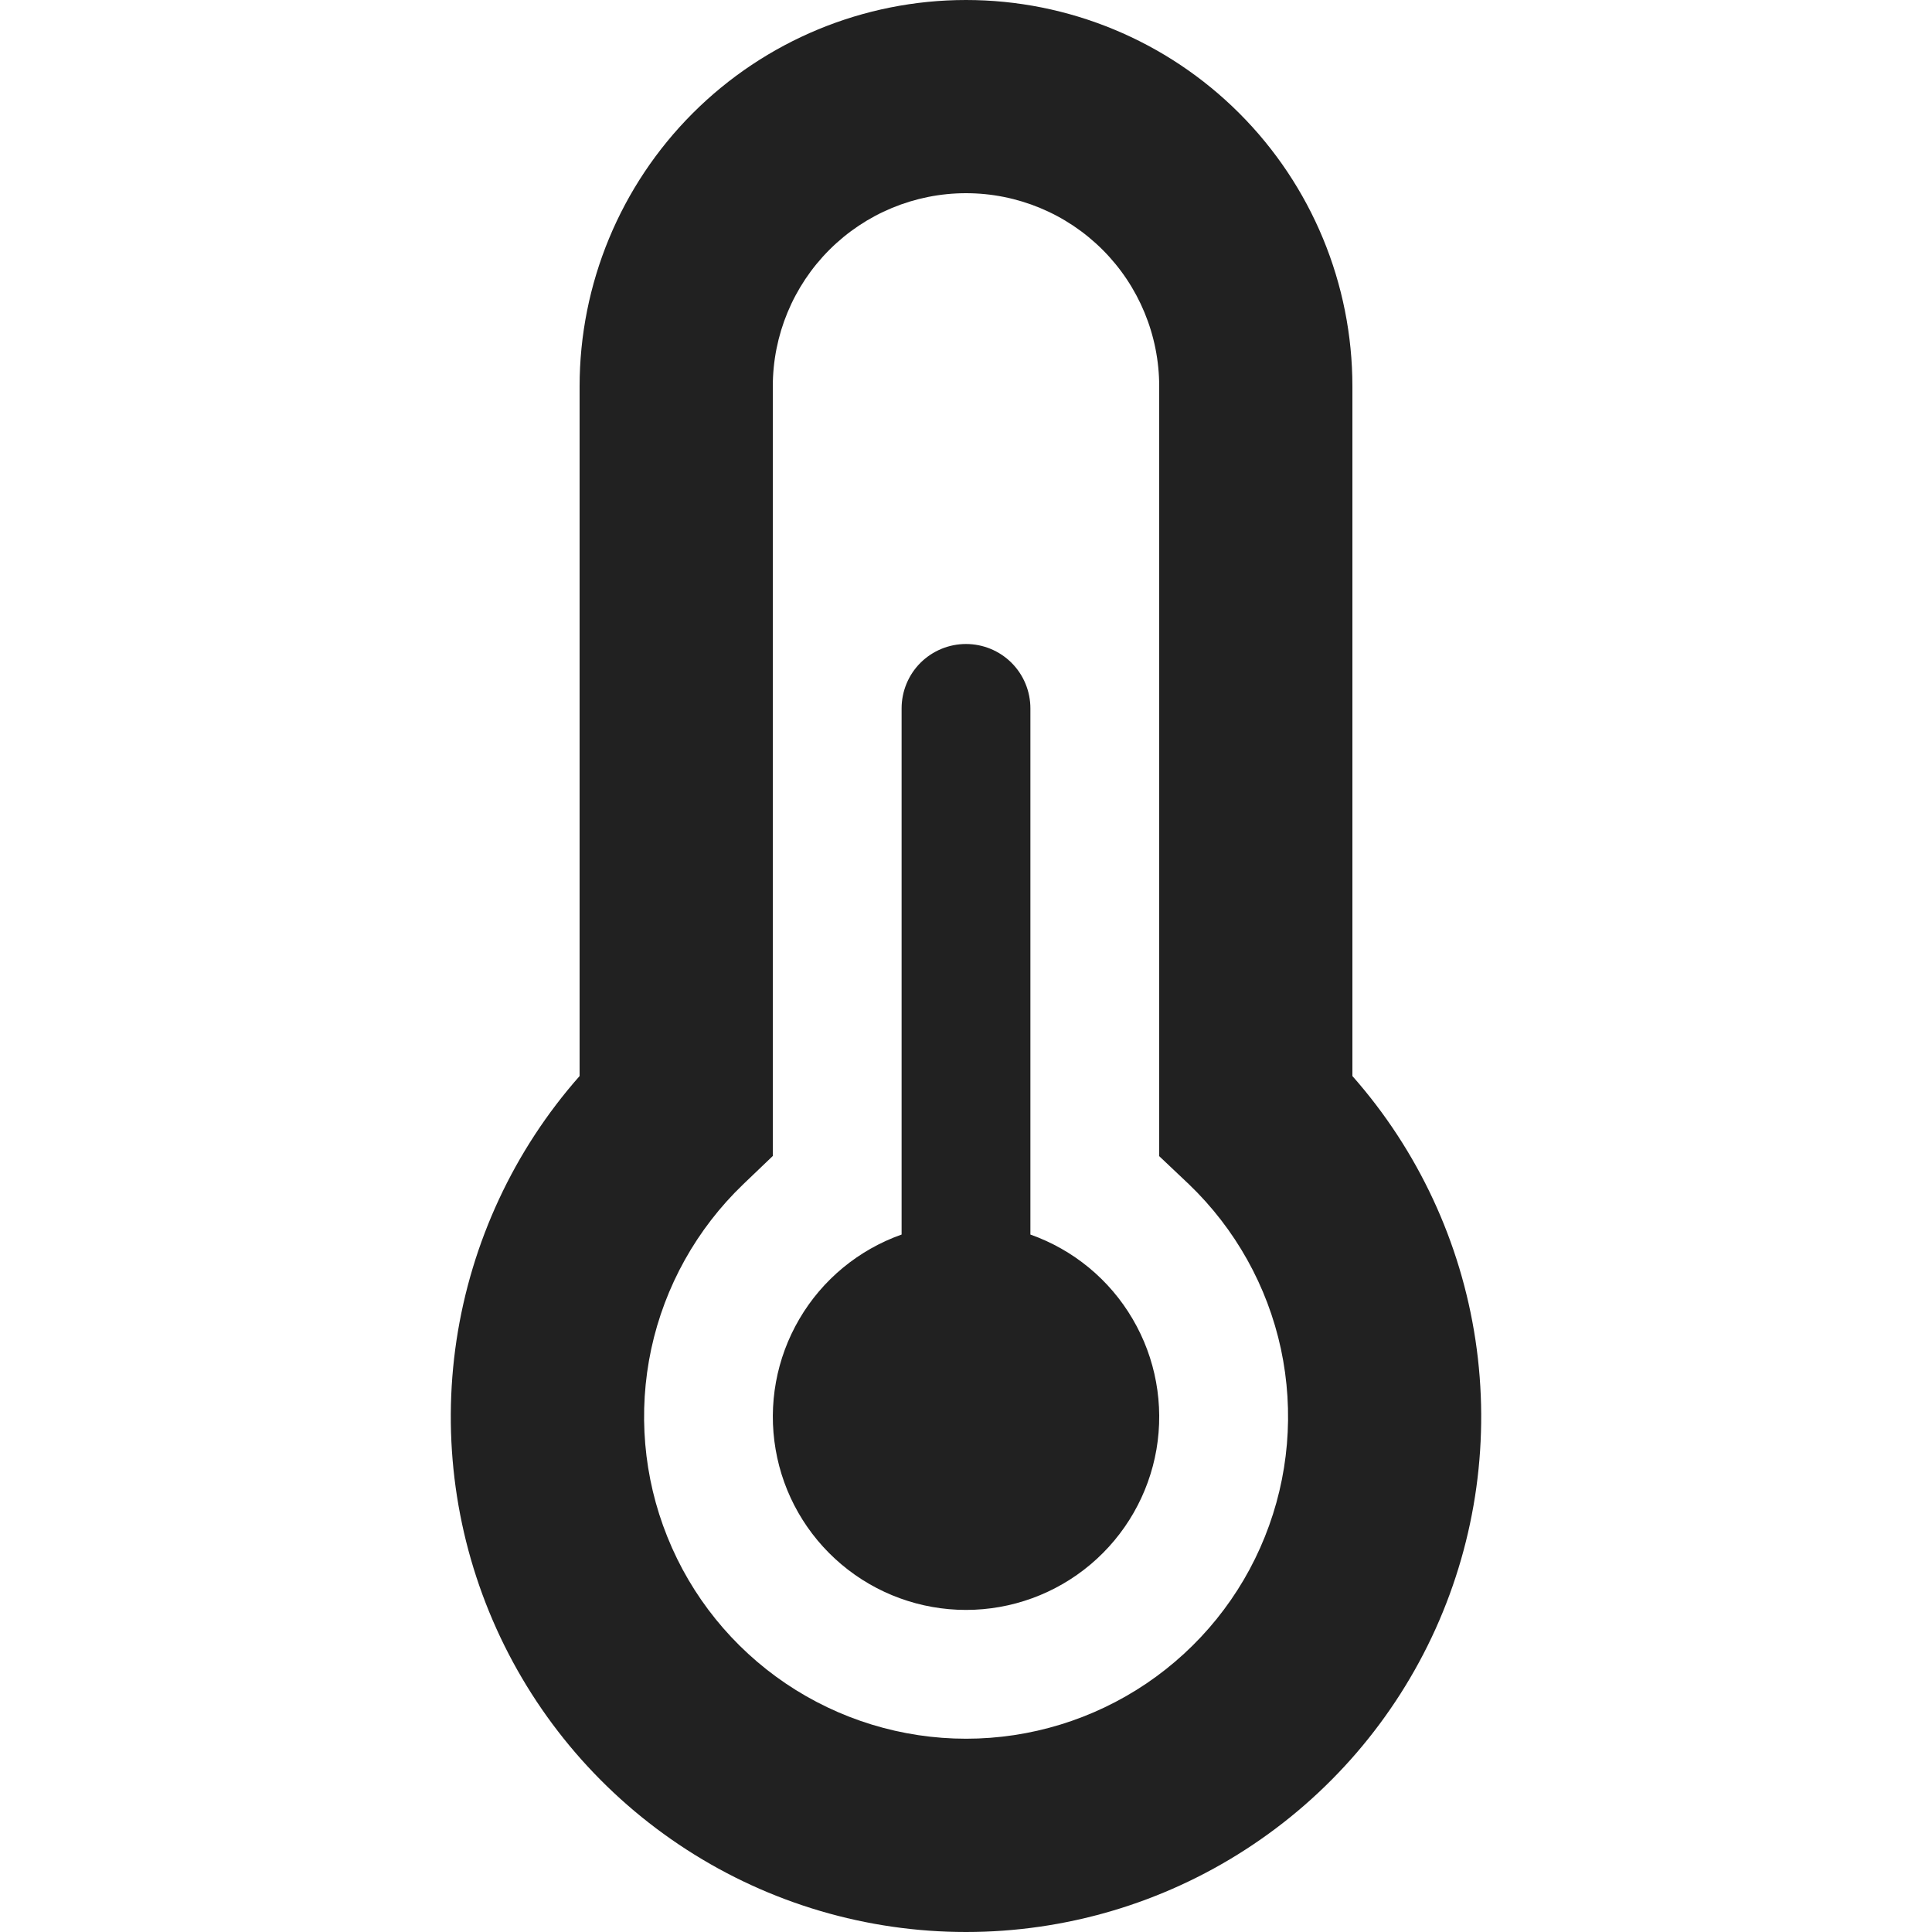
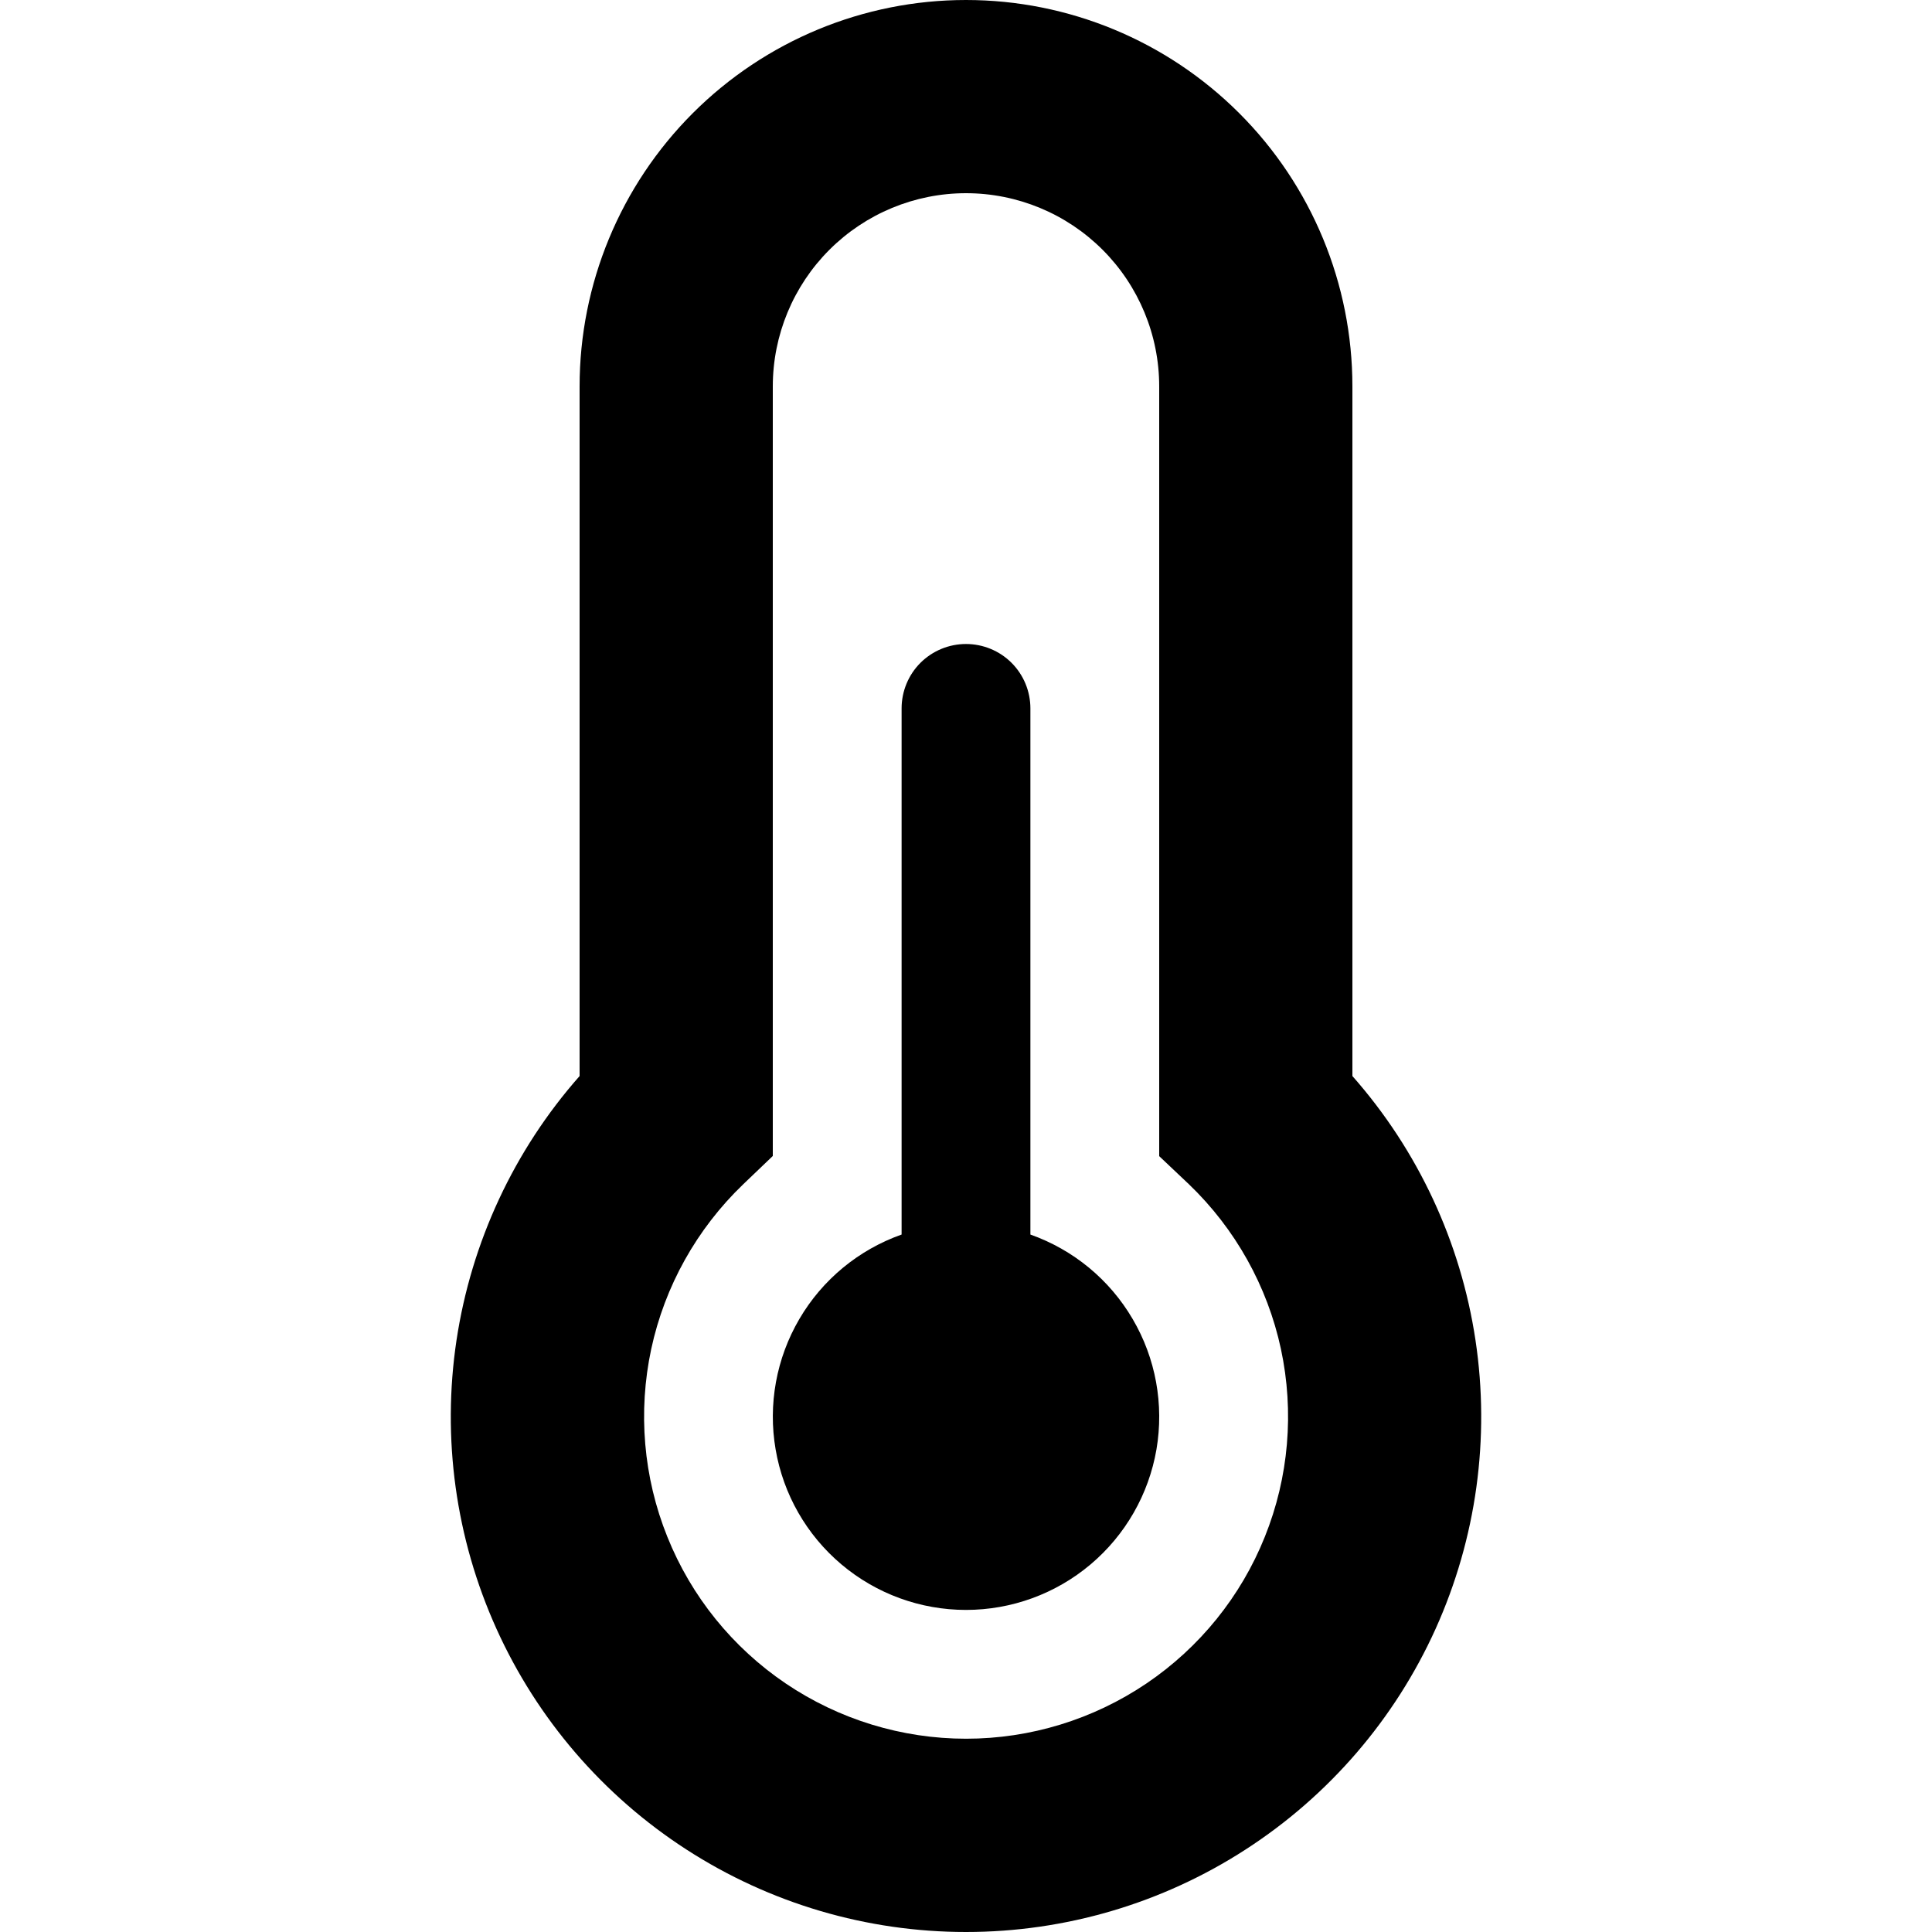
- <svg xmlns="http://www.w3.org/2000/svg" width="24" height="24" viewBox="0 0 24 24" fill="none">
-   <path d="M7.2 4.8C7.2 3.527 7.706 2.306 8.606 1.406C9.506 0.506 10.727 0 12 0C13.273 0 14.494 0.506 15.394 1.406C16.295 2.306 16.8 3.527 16.8 4.8V13.367C17.615 14.29 18.146 15.43 18.329 16.648C18.512 17.866 18.34 19.11 17.834 20.233C17.327 21.356 16.507 22.308 15.472 22.976C14.437 23.645 13.232 24 12 24C10.768 24 9.563 23.645 8.528 22.976C7.494 22.308 6.674 21.356 6.167 20.233C5.66 19.11 5.488 17.866 5.671 16.648C5.855 15.43 6.385 14.29 7.2 13.367V4.8ZM12 2.4C11.364 2.4 10.753 2.653 10.303 3.103C9.853 3.553 9.6 4.164 9.6 4.8V14.36L9.232 14.712C8.656 15.265 8.258 15.977 8.09 16.757C7.923 17.538 7.992 18.351 8.29 19.091C8.587 19.832 9.1 20.466 9.761 20.913C10.423 21.36 11.203 21.599 12.001 21.599C12.799 21.599 13.579 21.36 14.241 20.913C14.902 20.466 15.415 19.832 15.712 19.091C16.01 18.351 16.079 17.538 15.912 16.757C15.744 15.977 15.346 15.265 14.77 14.712L14.4 14.362V4.8C14.4 4.164 14.147 3.553 13.697 3.103C13.247 2.653 12.637 2.4 12 2.4ZM12.8 8.8C12.8 8.588 12.716 8.384 12.566 8.234C12.416 8.084 12.212 8 12 8C11.788 8 11.585 8.084 11.434 8.234C11.284 8.384 11.2 8.588 11.2 8.8V15.336C10.666 15.525 10.216 15.896 9.93 16.385C9.644 16.873 9.539 17.447 9.635 18.005C9.73 18.563 10.02 19.069 10.453 19.434C10.886 19.799 11.434 19.999 12 19.999C12.566 19.999 13.114 19.799 13.547 19.434C13.98 19.069 14.27 18.563 14.366 18.005C14.461 17.447 14.357 16.873 14.07 16.385C13.784 15.896 13.334 15.525 12.8 15.336V8.8Z" fill="#212121" />
+ <svg xmlns="http://www.w3.org/2000/svg" width="24" height="24" viewBox="0 0 24 24">
+   <path d="M7.2 4.8C7.2 3.527 7.706 2.306 8.606 1.406C9.506 0.506 10.727 0 12 0C13.273 0 14.494 0.506 15.394 1.406C16.295 2.306 16.8 3.527 16.8 4.8V13.367C17.615 14.29 18.146 15.43 18.329 16.648C18.512 17.866 18.34 19.11 17.834 20.233C17.327 21.356 16.507 22.308 15.472 22.976C14.437 23.645 13.232 24 12 24C10.768 24 9.563 23.645 8.528 22.976C7.494 22.308 6.674 21.356 6.167 20.233C5.66 19.11 5.488 17.866 5.671 16.648C5.855 15.43 6.385 14.29 7.2 13.367V4.8ZM12 2.4C11.364 2.4 10.753 2.653 10.303 3.103C9.853 3.553 9.6 4.164 9.6 4.8V14.36L9.232 14.712C8.656 15.265 8.258 15.977 8.09 16.757C7.923 17.538 7.992 18.351 8.29 19.091C8.587 19.832 9.1 20.466 9.761 20.913C10.423 21.36 11.203 21.599 12.001 21.599C12.799 21.599 13.579 21.36 14.241 20.913C14.902 20.466 15.415 19.832 15.712 19.091C16.01 18.351 16.079 17.538 15.912 16.757C15.744 15.977 15.346 15.265 14.77 14.712L14.4 14.362V4.8C14.4 4.164 14.147 3.553 13.697 3.103C13.247 2.653 12.637 2.4 12 2.4ZM12.8 8.8C12.8 8.588 12.716 8.384 12.566 8.234C12.416 8.084 12.212 8 12 8C11.788 8 11.585 8.084 11.434 8.234C11.284 8.384 11.2 8.588 11.2 8.8V15.336C10.666 15.525 10.216 15.896 9.93 16.385C9.644 16.873 9.539 17.447 9.635 18.005C9.73 18.563 10.02 19.069 10.453 19.434C10.886 19.799 11.434 19.999 12 19.999C12.566 19.999 13.114 19.799 13.547 19.434C13.98 19.069 14.27 18.563 14.366 18.005C14.461 17.447 14.357 16.873 14.07 16.385C13.784 15.896 13.334 15.525 12.8 15.336V8.8Z" />
</svg>
